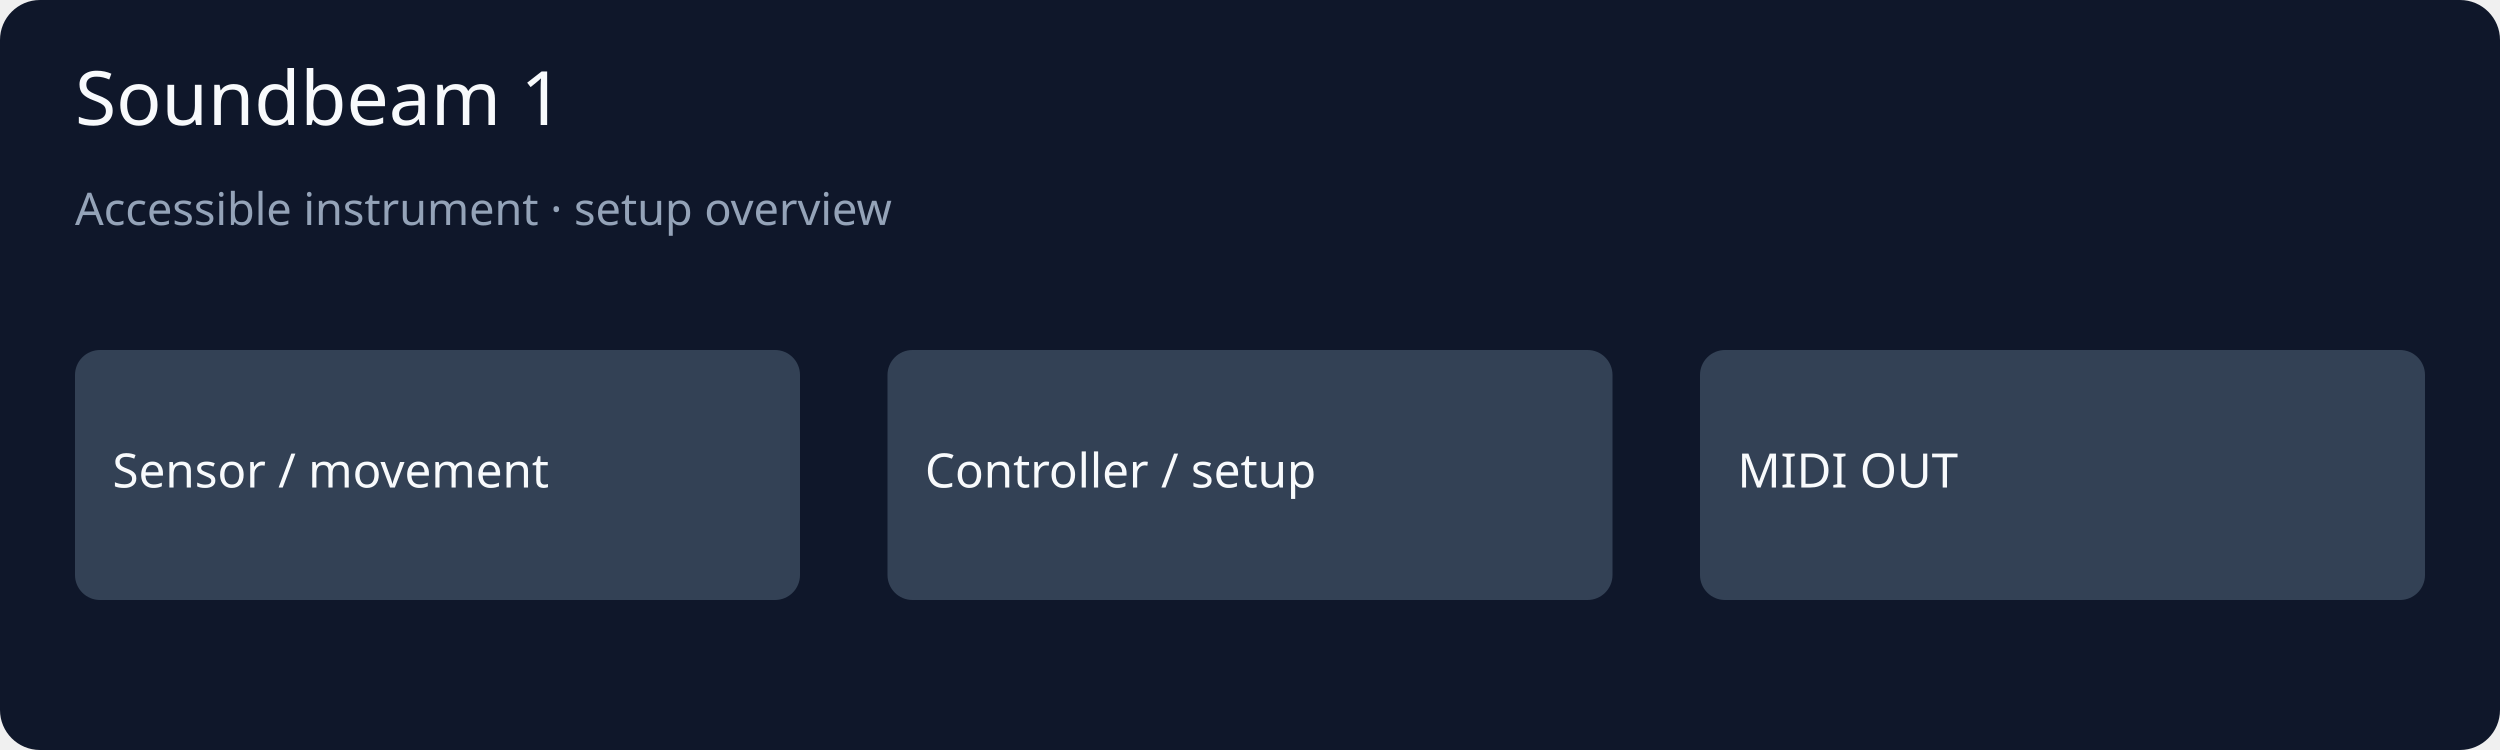
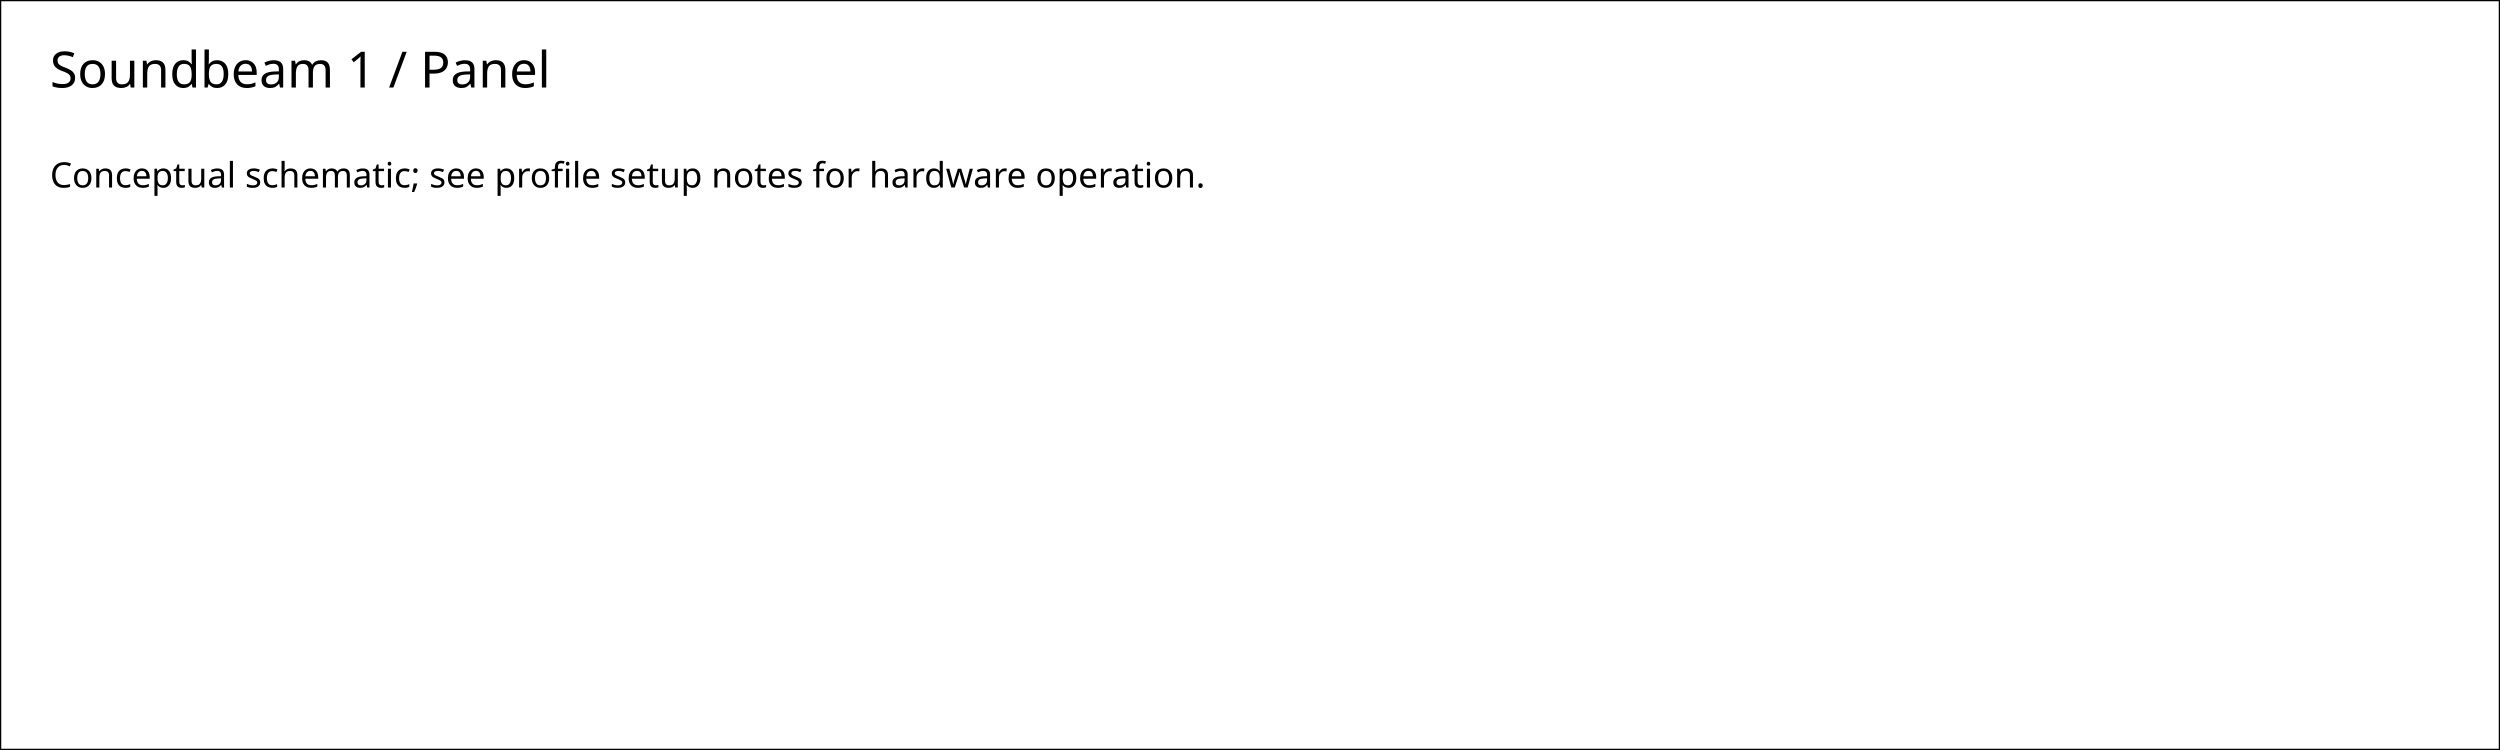
- <svg xmlns="http://www.w3.org/2000/svg" viewBox="0 0 1000 300" role="img" aria-labelledby="title">
-   <rect width="1000" height="300" rx="16" fill="#0f172a" />
-   <text x="30" y="50" fill="#f8fafc" font-family="sans-serif" font-size="30">Soundbeam 1</text>
-   <text x="30" y="90" fill="#94a3b8" font-family="sans-serif" font-size="18">Accessible instrument · setup overview</text>
-   <rect x="30" y="140" width="290" height="100" rx="10" fill="#334155" />
-   <text x="45" y="195" fill="#f8fafc" font-family="sans-serif" font-size="19">Sensor / movement</text>
-   <rect x="355" y="140" width="290" height="100" rx="10" fill="#334155" />
-   <text x="370" y="195" fill="#f8fafc" font-family="sans-serif" font-size="19">Controller / setup</text>
-   <rect x="680" y="140" width="290" height="100" rx="10" fill="#334155" />
-   <text x="695" y="195" fill="#f8fafc" font-family="sans-serif" font-size="19">MIDI OUT</text>
+ <svg xmlns="http://www.w3.org/2000/svg" viewBox="0 0 1000 300" role="img" aria-labelledby="title description">
+   <rect width="1000" height="300" fill="#fff" stroke="#000" />
+   <text x="20" y="35" font-family="sans-serif" font-size="20" fill="#000">Soundbeam 1 / Panel</text>
+   <text x="20" y="75" font-family="sans-serif" font-size="14" fill="#000">Conceptual schematic; see profile setup notes for hardware operation.</text>
</svg>
